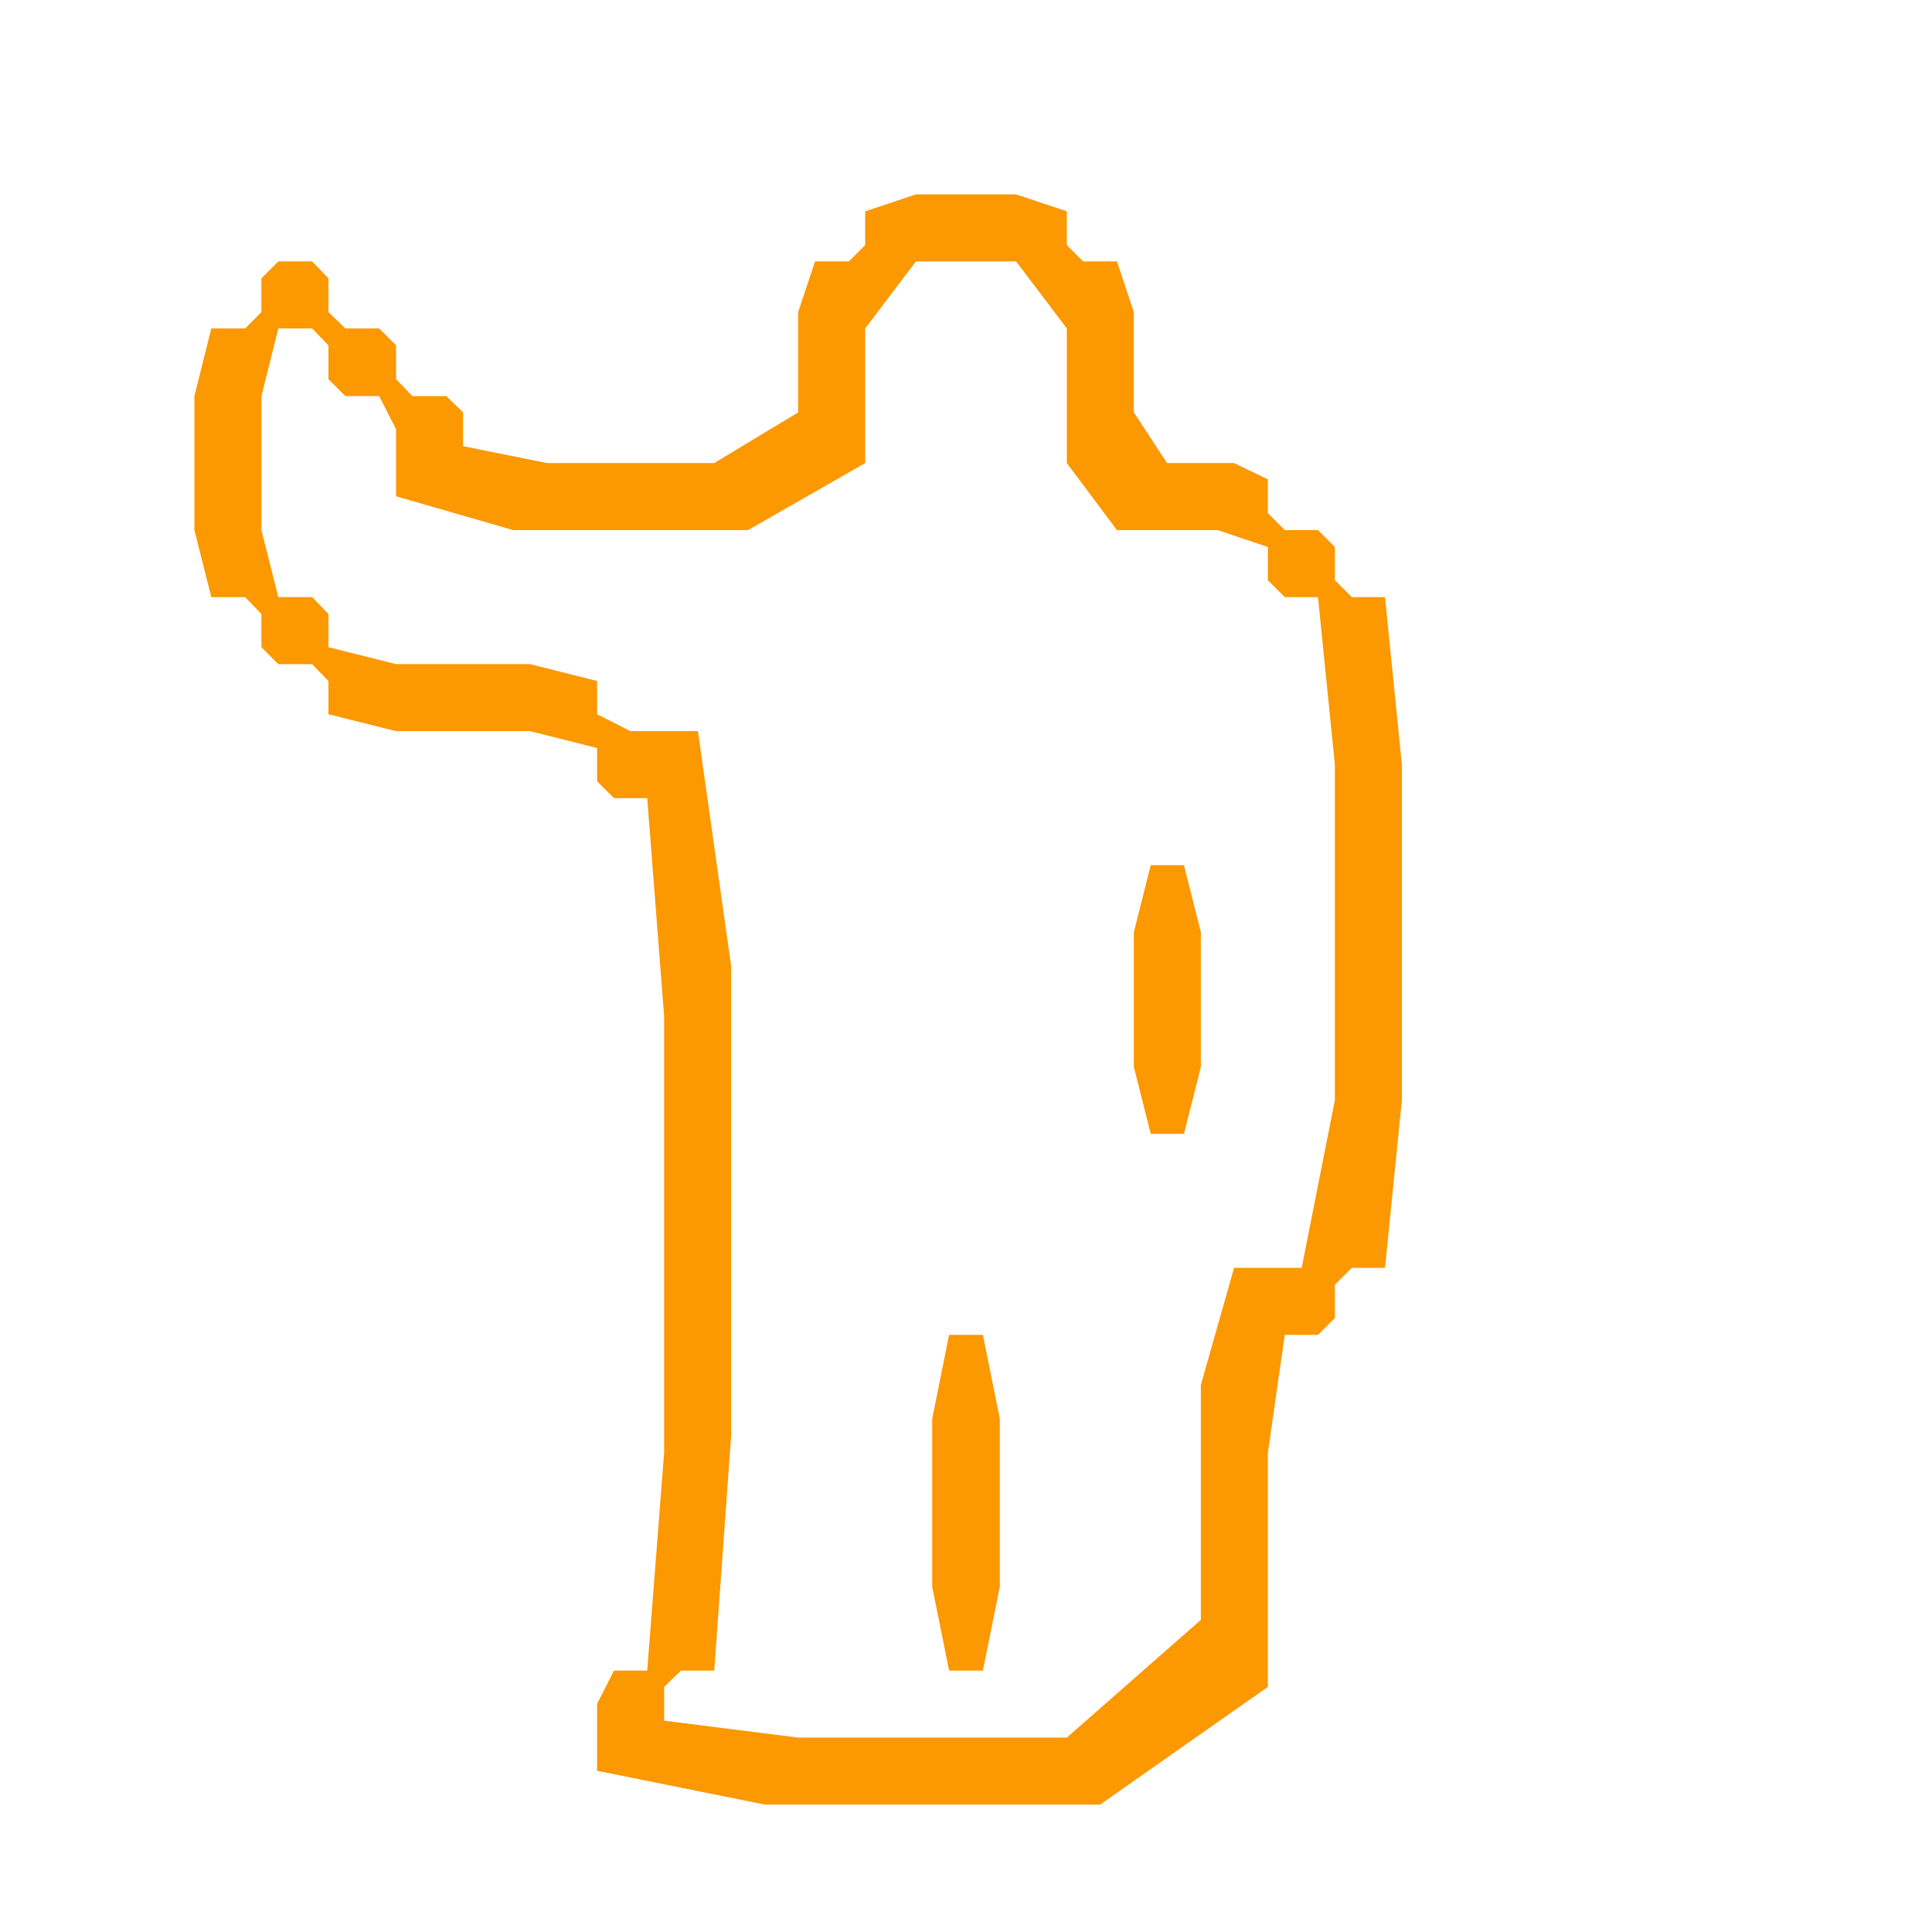
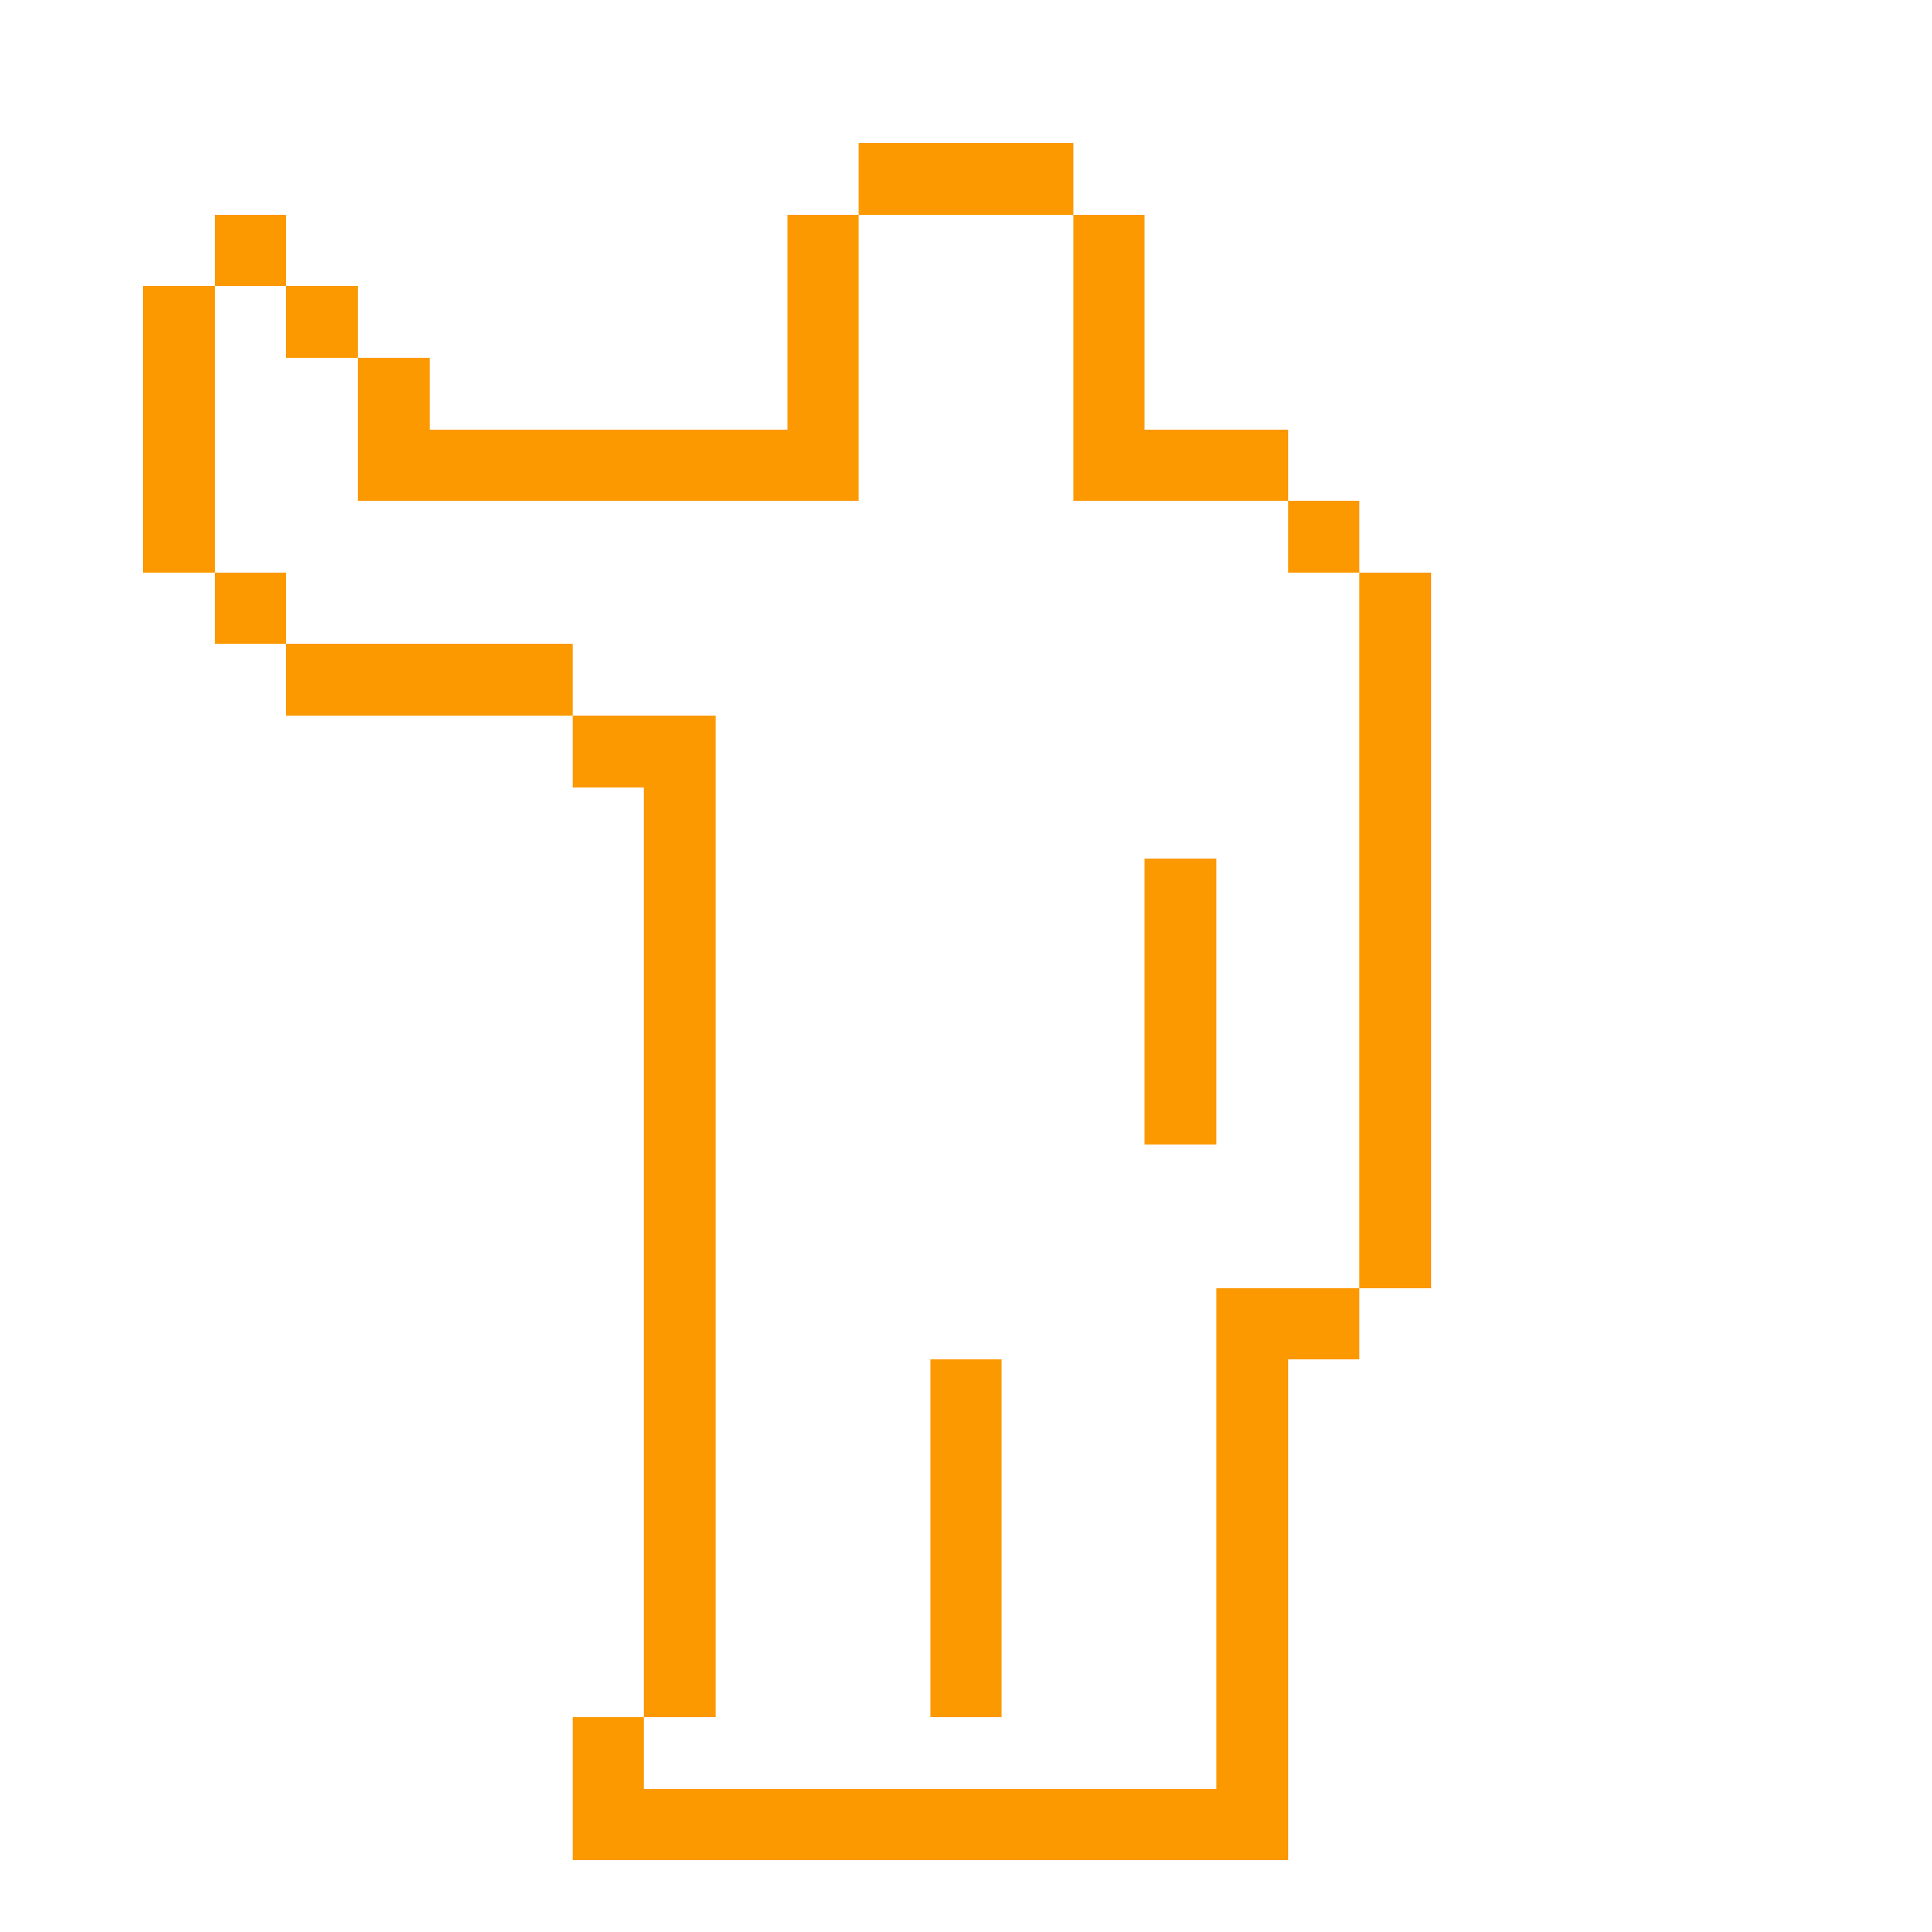
- <svg xmlns="http://www.w3.org/2000/svg" viewBox="0 0 32 32" width="32" height="32" fill="#fc9800" fill-rule="evenodd" aria-hidden="true">
-   <path d="M6.56 11L8.78 11L9.89 11.28L9.89 11.83L10.44 12.11L11.56 12.11L12.11 16L12.11 23.78L11.83 27.67L11.28 27.67L11 27.94L11 28.5L13.22 28.78L17.67 28.78L19.89 26.83L19.89 22.94L20.44 21L21.56 21L22.11 18.22L22.11 12.67L21.83 9.89L21.28 9.89L21 9.61L21 9.06L20.17 8.78L18.5 8.78L17.67 7.67L17.67 5.44L16.83 4.33L15.17 4.33L14.33 5.44L14.33 7.67L12.39 8.78L8.5 8.78L6.56 8.22L6.56 7.11L6.28 6.56L5.72 6.56L5.44 6.28L5.44 5.72L5.17 5.44L4.61 5.44L4.33 6.56L4.33 8.78L4.61 9.89L5.17 9.89L5.44 10.17L5.44 10.72ZM5.17 11L4.61 11L4.33 10.72L4.33 10.17L4.06 9.89L3.5 9.89L3.22 8.78L3.22 6.56L3.5 5.44L4.06 5.44L4.33 5.17L4.33 4.61L4.61 4.33L5.17 4.33L5.44 4.61L5.44 5.17L5.72 5.44L6.28 5.44L6.56 5.72L6.56 6.28L6.83 6.56L7.39 6.56L7.67 6.83L7.67 7.39L9.06 7.67L11.83 7.67L13.22 6.83L13.22 5.17L13.5 4.33L14.06 4.33L14.33 4.06L14.33 3.5L15.17 3.22L16.83 3.22L17.67 3.5L17.67 4.06L17.94 4.33L18.5 4.33L18.78 5.17L18.78 6.83L19.33 7.67L20.44 7.67L21 7.94L21 8.5L21.28 8.78L21.83 8.78L22.11 9.06L22.11 9.61L22.39 9.89L22.94 9.89L23.22 12.67L23.22 18.22L22.94 21L22.39 21L22.11 21.28L22.11 21.83L21.83 22.11L21.28 22.11L21 24.06L21 27.94L18.22 29.89L12.67 29.89L9.89 29.33L9.89 28.22L10.17 27.67L10.72 27.67L11 24.06L11 16.83L10.72 13.22L10.17 13.22L9.89 12.94L9.89 12.39L8.78 12.11L6.56 12.11L5.44 11.83L5.44 11.28ZM19.61 18.78L19.06 18.78L18.78 17.67L18.78 15.44L19.06 14.33L19.61 14.33L19.89 15.44L19.89 17.67ZM15.72 22.11L16.28 22.11L16.56 23.5L16.56 26.28L16.28 27.67L15.72 27.67L15.44 26.28L15.44 23.5Z" />
+ <svg xmlns="http://www.w3.org/2000/svg" viewBox="0 0 27 27" width="32" height="32" fill="#fc9800" fill-rule="evenodd" shape-rendering="crispEdges" aria-hidden="true">
+   <path d="M4 9L8 9L8 10L10 10L10 24L9 24L9 25L17 25L17 18L19 18L19 8L18 8L18 7L15 7L15 3L12 3L12 7L5 7L5 5L4 5L4 4L3 4L3 8L4 8ZM4 9L3 9L3 8L2 8L2 4L3 4L3 3L4 3L4 4L5 4L5 5L6 5L6 6L11 6L11 3L12 3L12 2L15 2L15 3L16 3L16 6L18 6L18 7L19 7L19 8L20 8L20 18L19 18L19 19L18 19L18 26L8 26L8 24L9 24L9 11L8 11L8 10L4 10ZM17 16L16 16L16 12L17 12ZM13 19L14 19L14 24L13 24Z" />
</svg>
